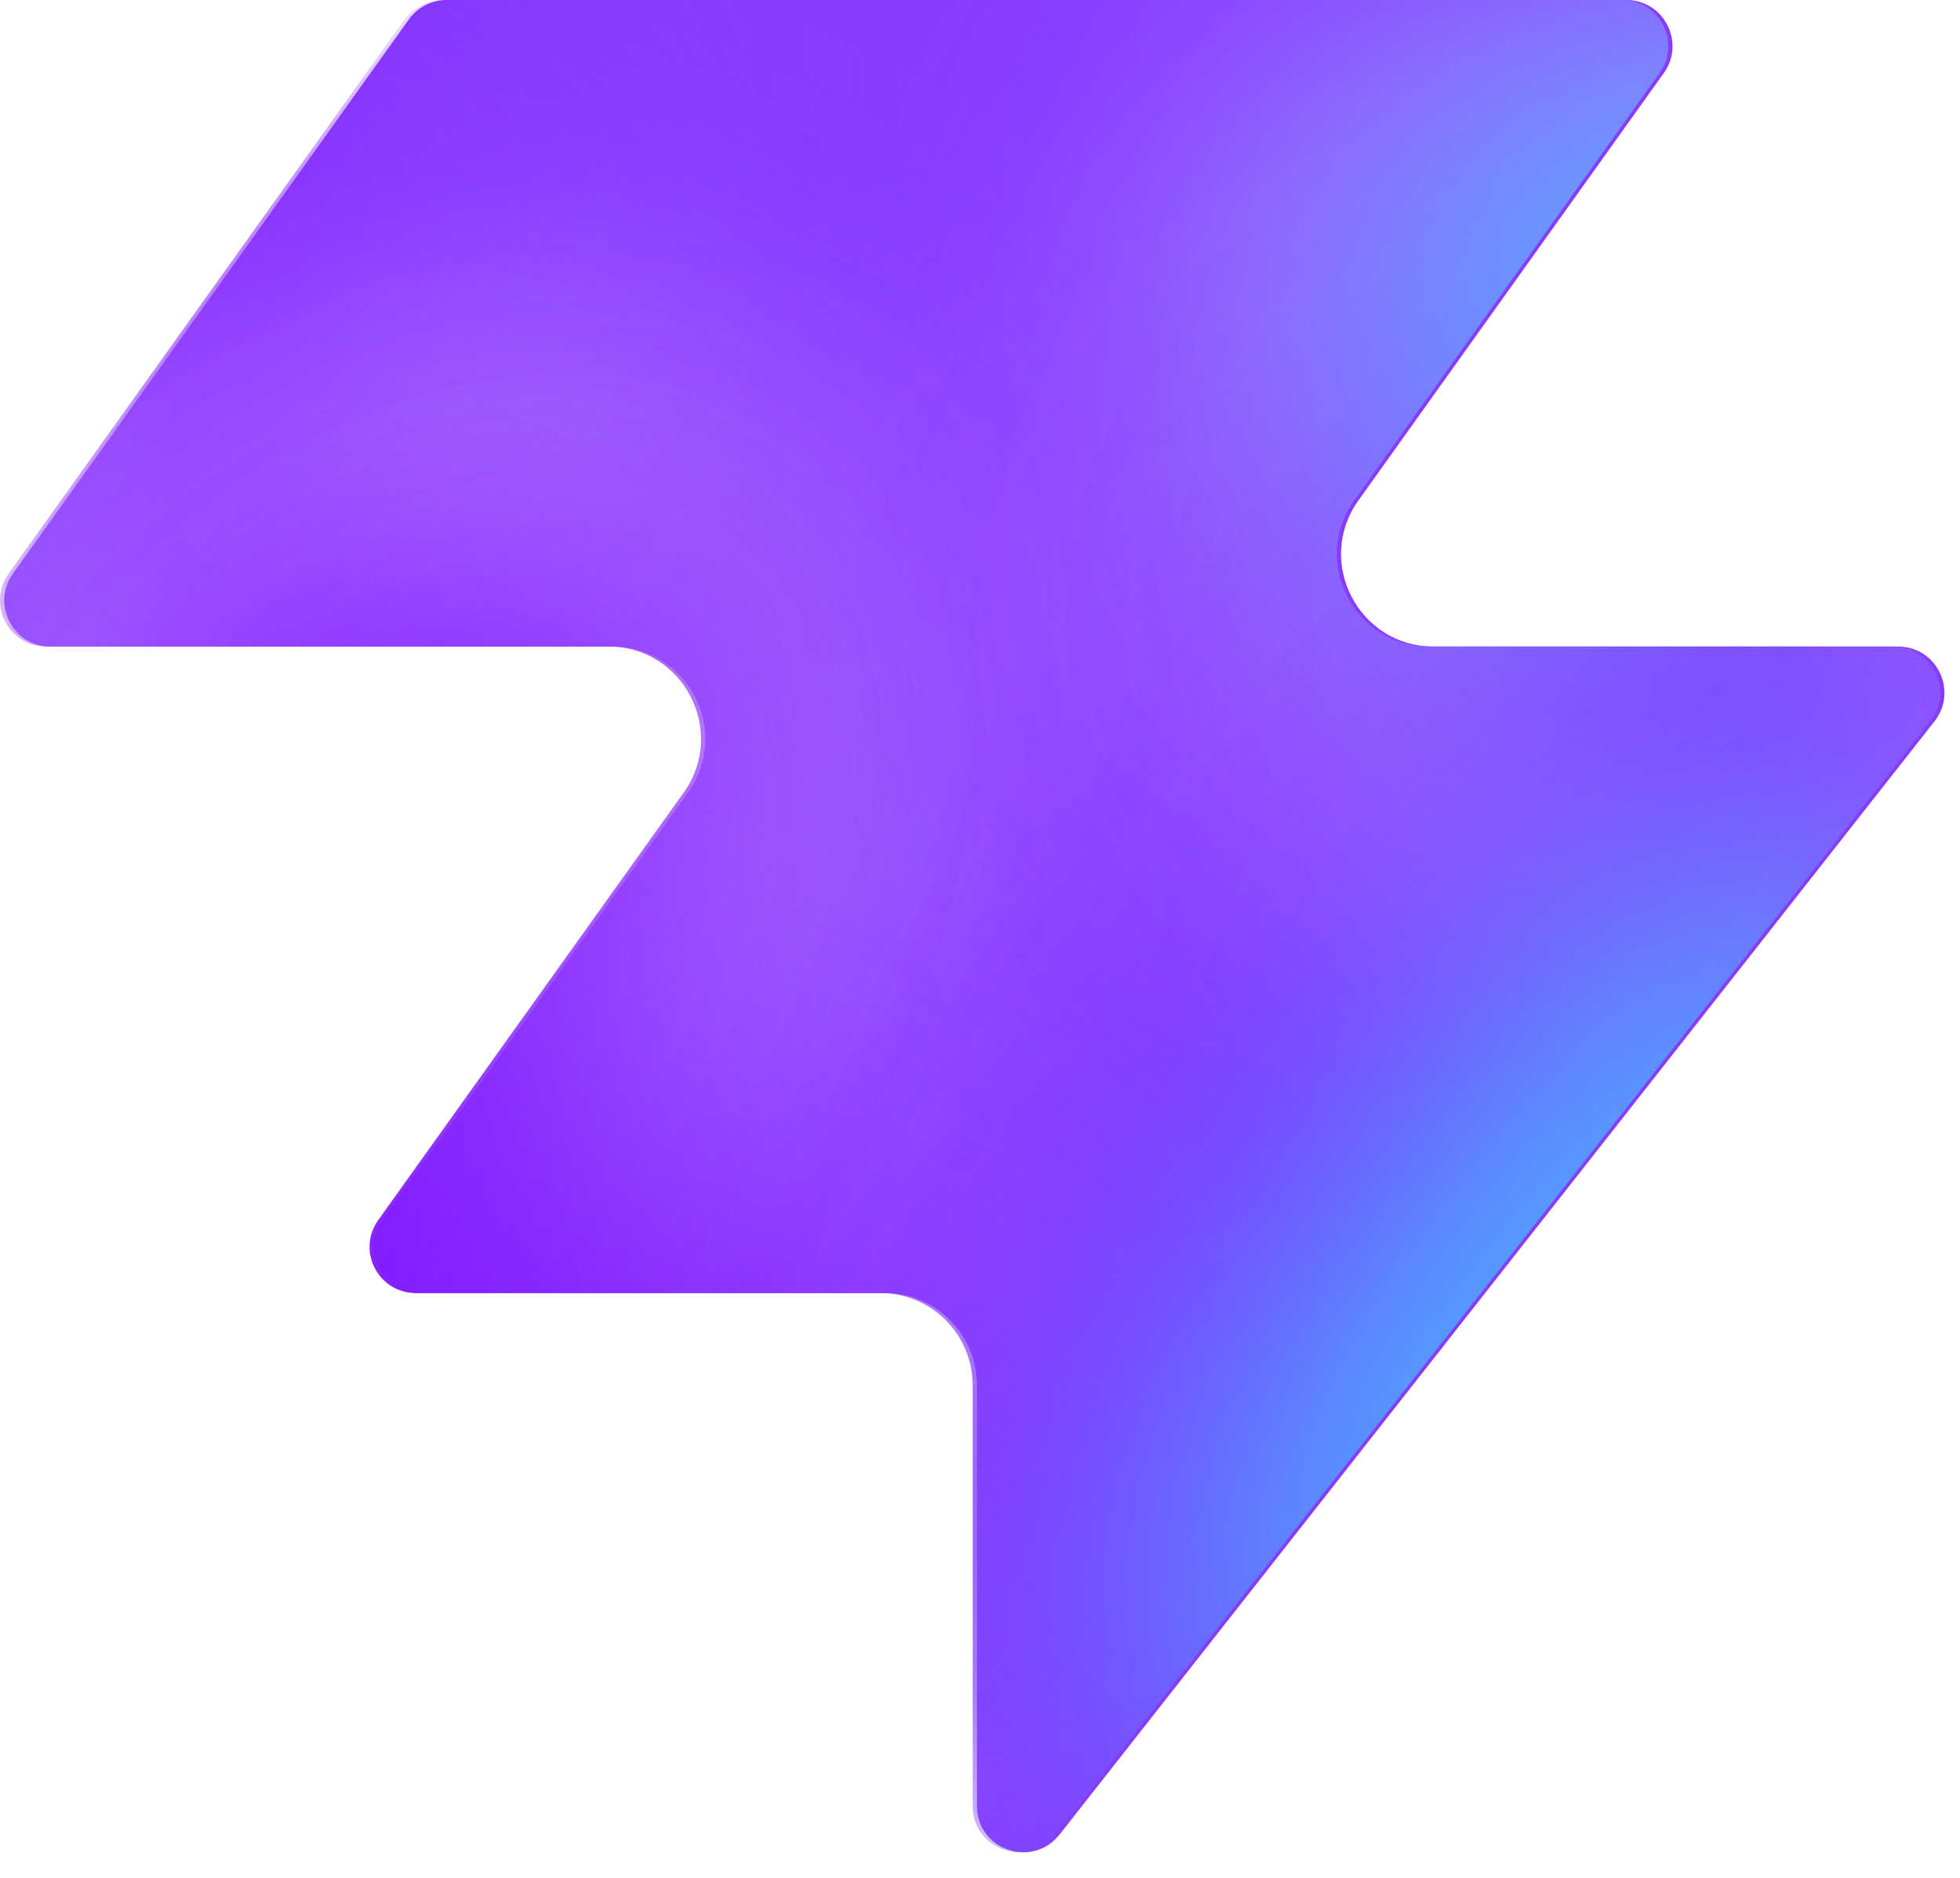
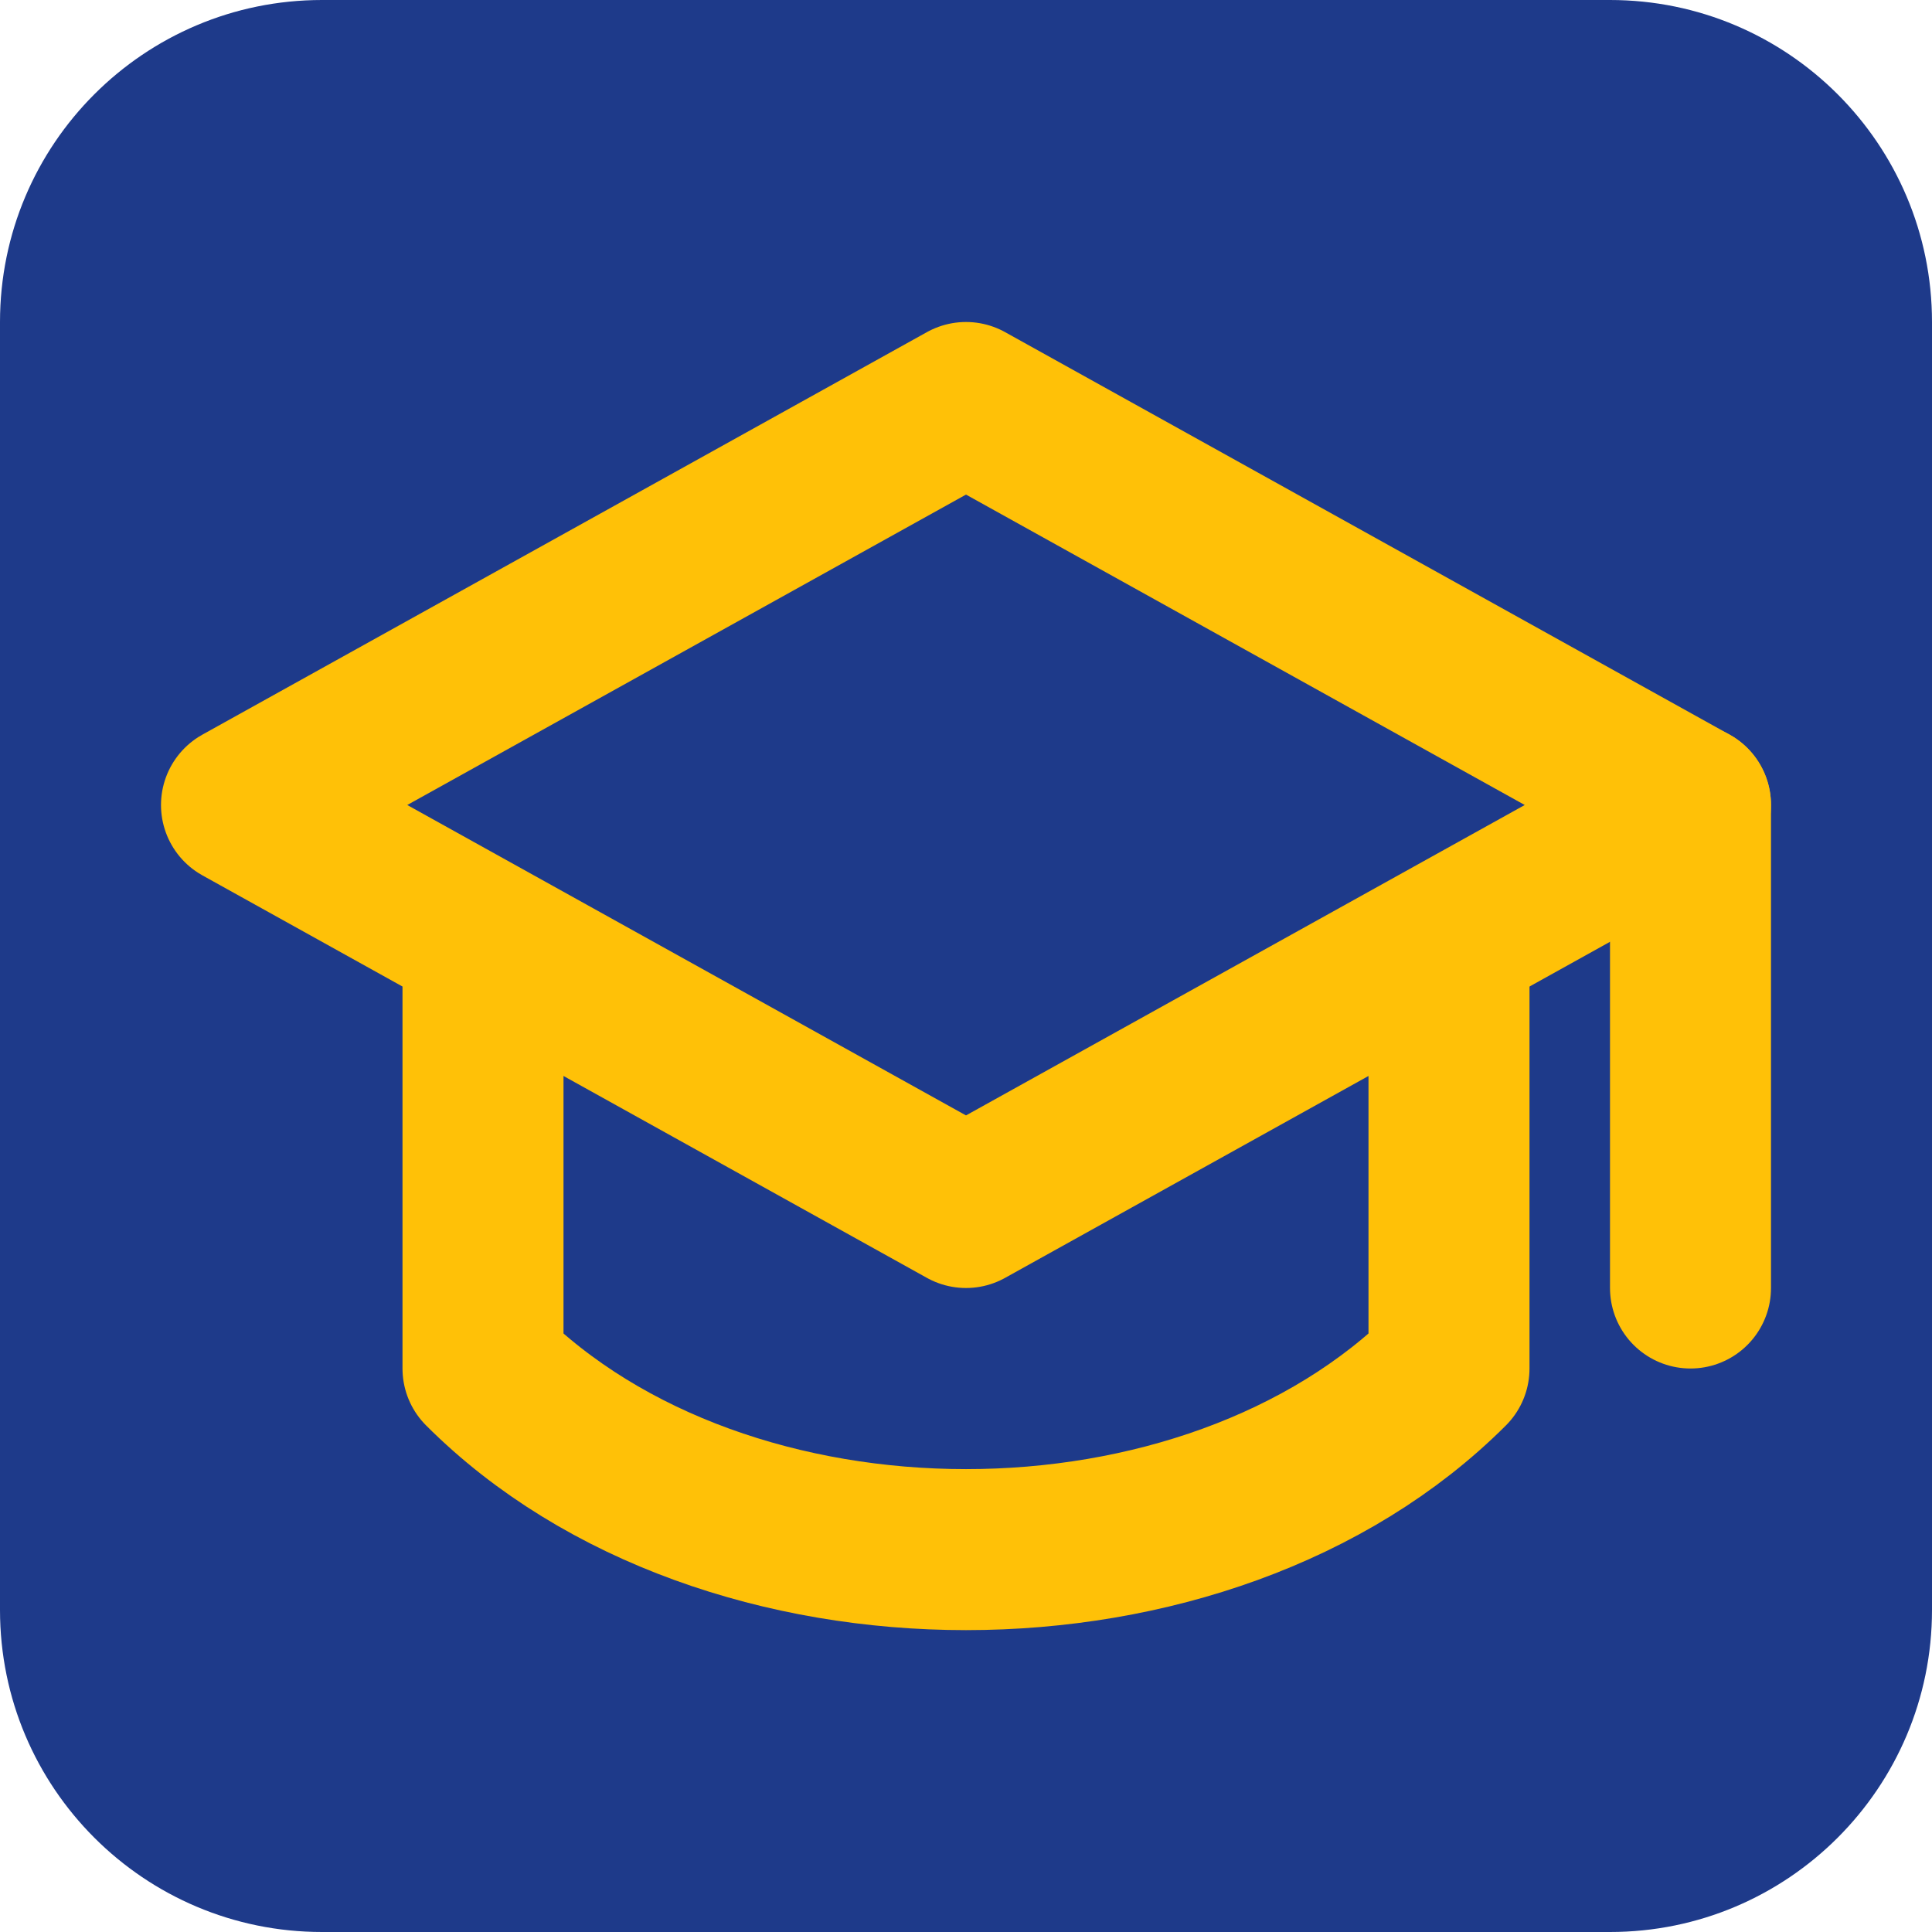
- <svg xmlns="http://www.w3.org/2000/svg" width="48" height="46" fill="none" viewBox="0 0 48 46">
-   <path fill="#863bff" d="M25.946 44.938c-.664.845-2.021.375-2.021-.698V33.937a2.26 2.26 0 0 0-2.262-2.262H10.287c-.92 0-1.456-1.04-.92-1.788l7.48-10.471c1.07-1.497 0-3.578-1.842-3.578H1.237c-.92 0-1.456-1.04-.92-1.788L10.013.474c.214-.297.556-.474.92-.474h28.894c.92 0 1.456 1.04.92 1.788l-7.48 10.471c-1.07 1.498 0 3.579 1.842 3.579h11.377c.943 0 1.473 1.088.89 1.83L25.947 44.94z" style="fill:#863bff;fill:color(display-p3 .525 .23 1);fill-opacity:1" />
-   <mask id="a" width="48" height="46" x="0" y="0" maskUnits="userSpaceOnUse" style="mask-type:alpha">
-     <path fill="#000" d="M25.842 44.938c-.664.844-2.021.375-2.021-.698V33.937a2.26 2.26 0 0 0-2.262-2.262H10.183c-.92 0-1.456-1.04-.92-1.788l7.48-10.471c1.07-1.498 0-3.579-1.842-3.579H1.133c-.92 0-1.456-1.04-.92-1.787L9.91.473c.214-.297.556-.474.92-.474h28.894c.92 0 1.456 1.04.92 1.788l-7.48 10.471c-1.07 1.498 0 3.578 1.842 3.578h11.377c.943 0 1.473 1.088.89 1.832L25.843 44.94z" style="fill:#000;fill-opacity:1" />
-   </mask>
-   <g mask="url(#a)">
-     <g filter="url(#b)">
-       <ellipse cx="5.508" cy="14.704" fill="#ede6ff" rx="5.508" ry="14.704" style="fill:#ede6ff;fill:color(display-p3 .927 .903 1);fill-opacity:1" transform="matrix(.00324 1 1 -.00324 -4.47 31.516)" />
-     </g>
-     <g filter="url(#c)">
-       <ellipse cx="10.399" cy="29.851" fill="#ede6ff" rx="10.399" ry="29.851" style="fill:#ede6ff;fill:color(display-p3 .927 .903 1);fill-opacity:1" transform="matrix(.00324 1 1 -.00324 -39.328 7.883)" />
-     </g>
-     <g filter="url(#d)">
-       <ellipse cx="5.508" cy="30.487" fill="#7e14ff" rx="5.508" ry="30.487" style="fill:#7e14ff;fill:color(display-p3 .492 .077 1);fill-opacity:1" transform="rotate(89.814 -25.913 -14.639)scale(1 -1)" />
-     </g>
-     <g filter="url(#e)">
-       <ellipse cx="5.508" cy="30.599" fill="#7e14ff" rx="5.508" ry="30.599" style="fill:#7e14ff;fill:color(display-p3 .492 .077 1);fill-opacity:1" transform="rotate(89.814 -32.644 -3.334)scale(1 -1)" />
-     </g>
-     <g filter="url(#f)">
-       <ellipse cx="5.508" cy="30.599" fill="#7e14ff" rx="5.508" ry="30.599" style="fill:#7e14ff;fill:color(display-p3 .492 .077 1);fill-opacity:1" transform="matrix(.00324 1 1 -.00324 -34.34 30.47)" />
-     </g>
-     <g filter="url(#g)">
-       <ellipse cx="14.072" cy="22.078" fill="#ede6ff" rx="14.072" ry="22.078" style="fill:#ede6ff;fill:color(display-p3 .927 .903 1);fill-opacity:1" transform="rotate(93.35 24.506 48.493)scale(-1 1)" />
-     </g>
-     <g filter="url(#h)">
-       <ellipse cx="3.47" cy="21.501" fill="#7e14ff" rx="3.47" ry="21.501" style="fill:#7e14ff;fill:color(display-p3 .492 .077 1);fill-opacity:1" transform="rotate(89.009 28.708 47.59)scale(-1 1)" />
-     </g>
-     <g filter="url(#i)">
-       <ellipse cx="3.47" cy="21.501" fill="#7e14ff" rx="3.47" ry="21.501" style="fill:#7e14ff;fill:color(display-p3 .492 .077 1);fill-opacity:1" transform="rotate(89.009 28.708 47.59)scale(-1 1)" />
-     </g>
-     <g filter="url(#j)">
-       <ellipse cx=".387" cy="8.972" fill="#7e14ff" rx="4.407" ry="29.108" style="fill:#7e14ff;fill:color(display-p3 .492 .077 1);fill-opacity:1" transform="rotate(39.51 .387 8.972)" />
-     </g>
-     <g filter="url(#k)">
-       <ellipse cx="47.523" cy="-6.092" fill="#7e14ff" rx="4.407" ry="29.108" style="fill:#7e14ff;fill:color(display-p3 .492 .077 1);fill-opacity:1" transform="rotate(37.892 47.523 -6.092)" />
-     </g>
-     <g filter="url(#l)">
-       <ellipse cx="41.412" cy="6.333" fill="#47bfff" rx="5.971" ry="9.665" style="fill:#47bfff;fill:color(display-p3 .28 .748 1);fill-opacity:1" transform="rotate(37.892 41.412 6.333)" />
-     </g>
-     <g filter="url(#m)">
-       <ellipse cx="-1.879" cy="38.332" fill="#7e14ff" rx="4.407" ry="29.108" style="fill:#7e14ff;fill:color(display-p3 .492 .077 1);fill-opacity:1" transform="rotate(37.892 -1.88 38.332)" />
-     </g>
-     <g filter="url(#n)">
-       <ellipse cx="-1.879" cy="38.332" fill="#7e14ff" rx="4.407" ry="29.108" style="fill:#7e14ff;fill:color(display-p3 .492 .077 1);fill-opacity:1" transform="rotate(37.892 -1.88 38.332)" />
-     </g>
-     <g filter="url(#o)">
-       <ellipse cx="35.651" cy="29.907" fill="#7e14ff" rx="4.407" ry="29.108" style="fill:#7e14ff;fill:color(display-p3 .492 .077 1);fill-opacity:1" transform="rotate(37.892 35.651 29.907)" />
-     </g>
-     <g filter="url(#p)">
-       <ellipse cx="38.418" cy="32.4" fill="#47bfff" rx="5.971" ry="15.297" style="fill:#47bfff;fill:color(display-p3 .28 .748 1);fill-opacity:1" transform="rotate(37.892 38.418 32.4)" />
-     </g>
-   </g>
-   <defs>
-     <filter id="b" width="60.045" height="41.654" x="-19.77" y="16.149" color-interpolation-filters="sRGB" filterUnits="userSpaceOnUse">
-       <feFlood flood-opacity="0" result="BackgroundImageFix" />
-       <feBlend in="SourceGraphic" in2="BackgroundImageFix" result="shape" />
-       <feGaussianBlur result="effect1_foregroundBlur_2002_17158" stdDeviation="7.659" />
-     </filter>
-     <filter id="c" width="90.34" height="51.437" x="-54.613" y="-7.533" color-interpolation-filters="sRGB" filterUnits="userSpaceOnUse">
-       <feFlood flood-opacity="0" result="BackgroundImageFix" />
-       <feBlend in="SourceGraphic" in2="BackgroundImageFix" result="shape" />
-       <feGaussianBlur result="effect1_foregroundBlur_2002_17158" stdDeviation="7.659" />
-     </filter>
-     <filter id="d" width="79.355" height="29.4" x="-49.64" y="2.03" color-interpolation-filters="sRGB" filterUnits="userSpaceOnUse">
-       <feFlood flood-opacity="0" result="BackgroundImageFix" />
-       <feBlend in="SourceGraphic" in2="BackgroundImageFix" result="shape" />
-       <feGaussianBlur result="effect1_foregroundBlur_2002_17158" stdDeviation="4.596" />
-     </filter>
-     <filter id="e" width="79.579" height="29.4" x="-45.045" y="20.029" color-interpolation-filters="sRGB" filterUnits="userSpaceOnUse">
-       <feFlood flood-opacity="0" result="BackgroundImageFix" />
-       <feBlend in="SourceGraphic" in2="BackgroundImageFix" result="shape" />
-       <feGaussianBlur result="effect1_foregroundBlur_2002_17158" stdDeviation="4.596" />
-     </filter>
-     <filter id="f" width="79.579" height="29.4" x="-43.513" y="21.178" color-interpolation-filters="sRGB" filterUnits="userSpaceOnUse">
-       <feFlood flood-opacity="0" result="BackgroundImageFix" />
-       <feBlend in="SourceGraphic" in2="BackgroundImageFix" result="shape" />
-       <feGaussianBlur result="effect1_foregroundBlur_2002_17158" stdDeviation="4.596" />
-     </filter>
-     <filter id="g" width="74.749" height="58.852" x="15.756" y="-17.901" color-interpolation-filters="sRGB" filterUnits="userSpaceOnUse">
-       <feFlood flood-opacity="0" result="BackgroundImageFix" />
-       <feBlend in="SourceGraphic" in2="BackgroundImageFix" result="shape" />
-       <feGaussianBlur result="effect1_foregroundBlur_2002_17158" stdDeviation="7.659" />
-     </filter>
-     <filter id="h" width="61.377" height="25.362" x="23.548" y="2.284" color-interpolation-filters="sRGB" filterUnits="userSpaceOnUse">
-       <feFlood flood-opacity="0" result="BackgroundImageFix" />
-       <feBlend in="SourceGraphic" in2="BackgroundImageFix" result="shape" />
-       <feGaussianBlur result="effect1_foregroundBlur_2002_17158" stdDeviation="4.596" />
-     </filter>
-     <filter id="i" width="61.377" height="25.362" x="23.548" y="2.284" color-interpolation-filters="sRGB" filterUnits="userSpaceOnUse">
-       <feFlood flood-opacity="0" result="BackgroundImageFix" />
-       <feBlend in="SourceGraphic" in2="BackgroundImageFix" result="shape" />
-       <feGaussianBlur result="effect1_foregroundBlur_2002_17158" stdDeviation="4.596" />
-     </filter>
-     <filter id="j" width="56.045" height="63.649" x="-27.636" y="-22.853" color-interpolation-filters="sRGB" filterUnits="userSpaceOnUse">
-       <feFlood flood-opacity="0" result="BackgroundImageFix" />
-       <feBlend in="SourceGraphic" in2="BackgroundImageFix" result="shape" />
-       <feGaussianBlur result="effect1_foregroundBlur_2002_17158" stdDeviation="4.596" />
-     </filter>
-     <filter id="k" width="54.814" height="64.646" x="20.116" y="-38.415" color-interpolation-filters="sRGB" filterUnits="userSpaceOnUse">
-       <feFlood flood-opacity="0" result="BackgroundImageFix" />
-       <feBlend in="SourceGraphic" in2="BackgroundImageFix" result="shape" />
-       <feGaussianBlur result="effect1_foregroundBlur_2002_17158" stdDeviation="4.596" />
-     </filter>
-     <filter id="l" width="33.541" height="35.313" x="24.641" y="-11.323" color-interpolation-filters="sRGB" filterUnits="userSpaceOnUse">
-       <feFlood flood-opacity="0" result="BackgroundImageFix" />
-       <feBlend in="SourceGraphic" in2="BackgroundImageFix" result="shape" />
-       <feGaussianBlur result="effect1_foregroundBlur_2002_17158" stdDeviation="4.596" />
-     </filter>
-     <filter id="m" width="54.814" height="64.646" x="-29.286" y="6.009" color-interpolation-filters="sRGB" filterUnits="userSpaceOnUse">
-       <feFlood flood-opacity="0" result="BackgroundImageFix" />
-       <feBlend in="SourceGraphic" in2="BackgroundImageFix" result="shape" />
-       <feGaussianBlur result="effect1_foregroundBlur_2002_17158" stdDeviation="4.596" />
-     </filter>
-     <filter id="n" width="54.814" height="64.646" x="-29.286" y="6.009" color-interpolation-filters="sRGB" filterUnits="userSpaceOnUse">
-       <feFlood flood-opacity="0" result="BackgroundImageFix" />
-       <feBlend in="SourceGraphic" in2="BackgroundImageFix" result="shape" />
-       <feGaussianBlur result="effect1_foregroundBlur_2002_17158" stdDeviation="4.596" />
-     </filter>
-     <filter id="o" width="54.814" height="64.646" x="8.244" y="-2.416" color-interpolation-filters="sRGB" filterUnits="userSpaceOnUse">
-       <feFlood flood-opacity="0" result="BackgroundImageFix" />
-       <feBlend in="SourceGraphic" in2="BackgroundImageFix" result="shape" />
-       <feGaussianBlur result="effect1_foregroundBlur_2002_17158" stdDeviation="4.596" />
-     </filter>
-     <filter id="p" width="39.409" height="43.623" x="18.713" y="10.588" color-interpolation-filters="sRGB" filterUnits="userSpaceOnUse">
-       <feFlood flood-opacity="0" result="BackgroundImageFix" />
-       <feBlend in="SourceGraphic" in2="BackgroundImageFix" result="shape" />
-       <feGaussianBlur result="effect1_foregroundBlur_2002_17158" stdDeviation="4.596" />
-     </filter>
-   </defs>
+ <svg xmlns="http://www.w3.org/2000/svg" viewBox="0 0 24 24" fill="none" stroke="#FFC107" stroke-width="2" stroke-linecap="round" stroke-linejoin="round">
+   <rect x="0" y="0" width="24" height="24" rx="4" fill="#1E3A8A" stroke="none" />
+   <path d="M21 10v6" />
+   <path d="M3 10l9-5 9 5-9 5z" />
+   <path d="M6 12v5c3 3 9 3 12 0v-5" />
</svg>
